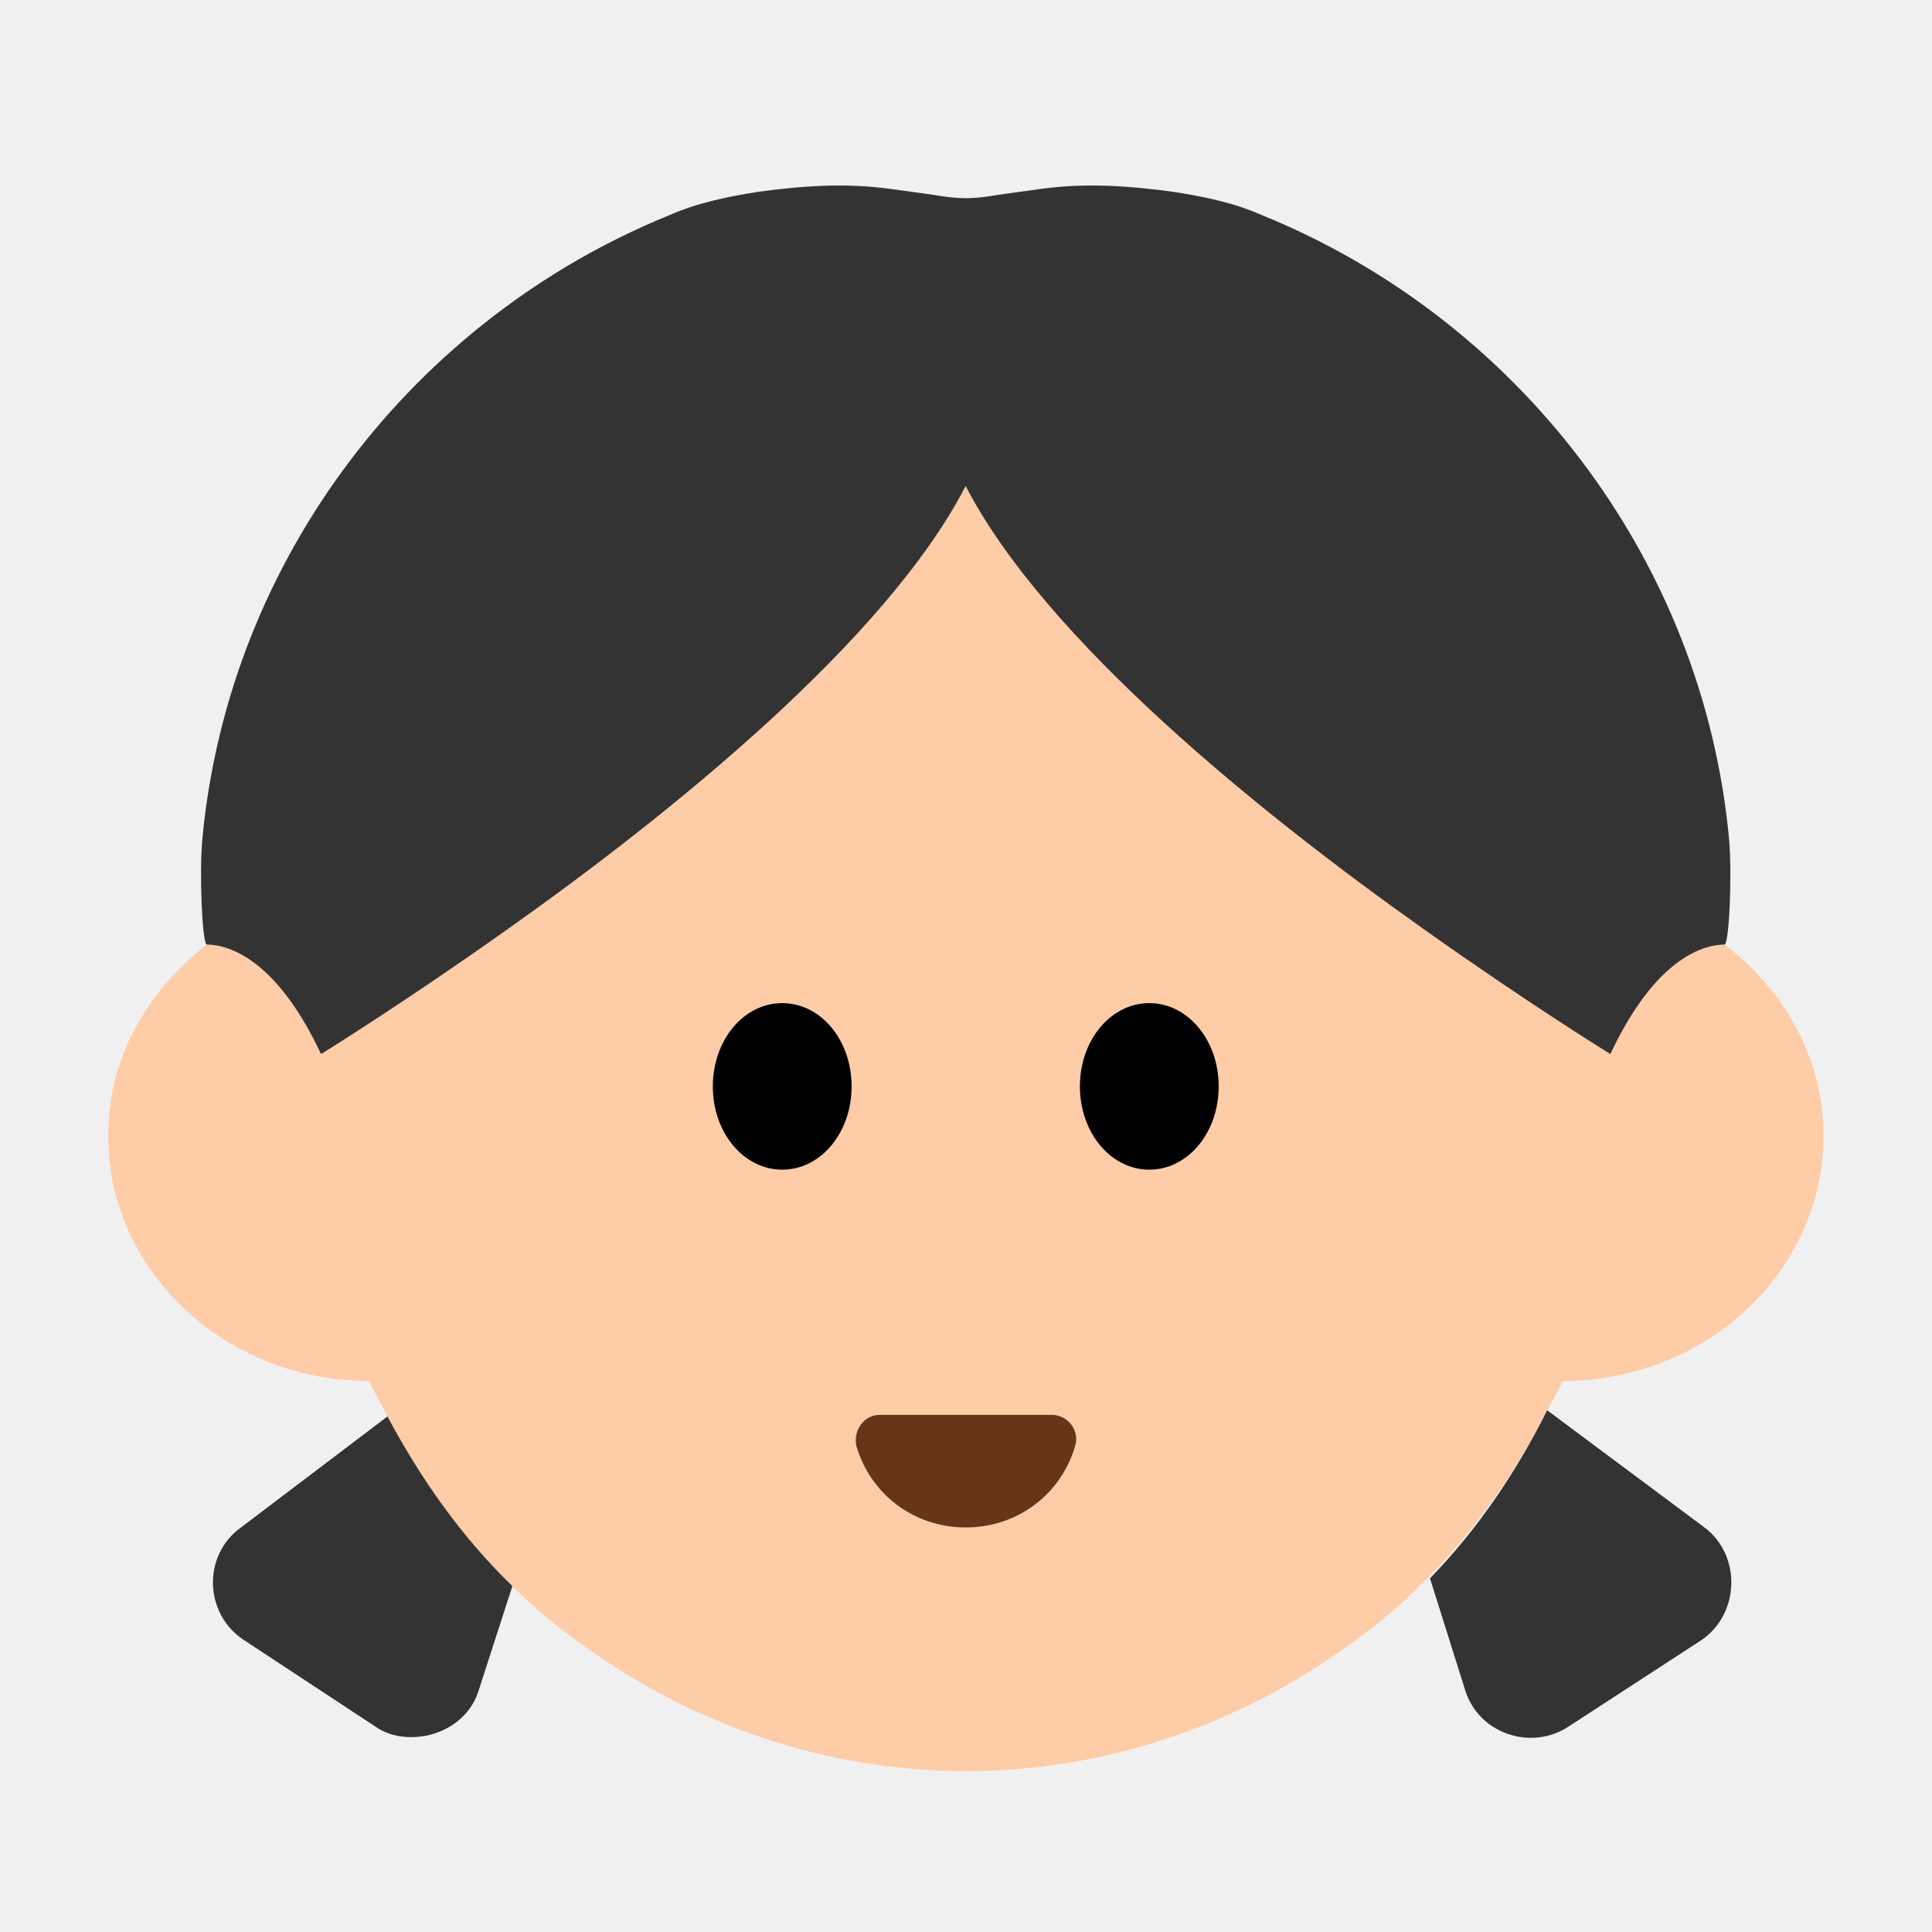
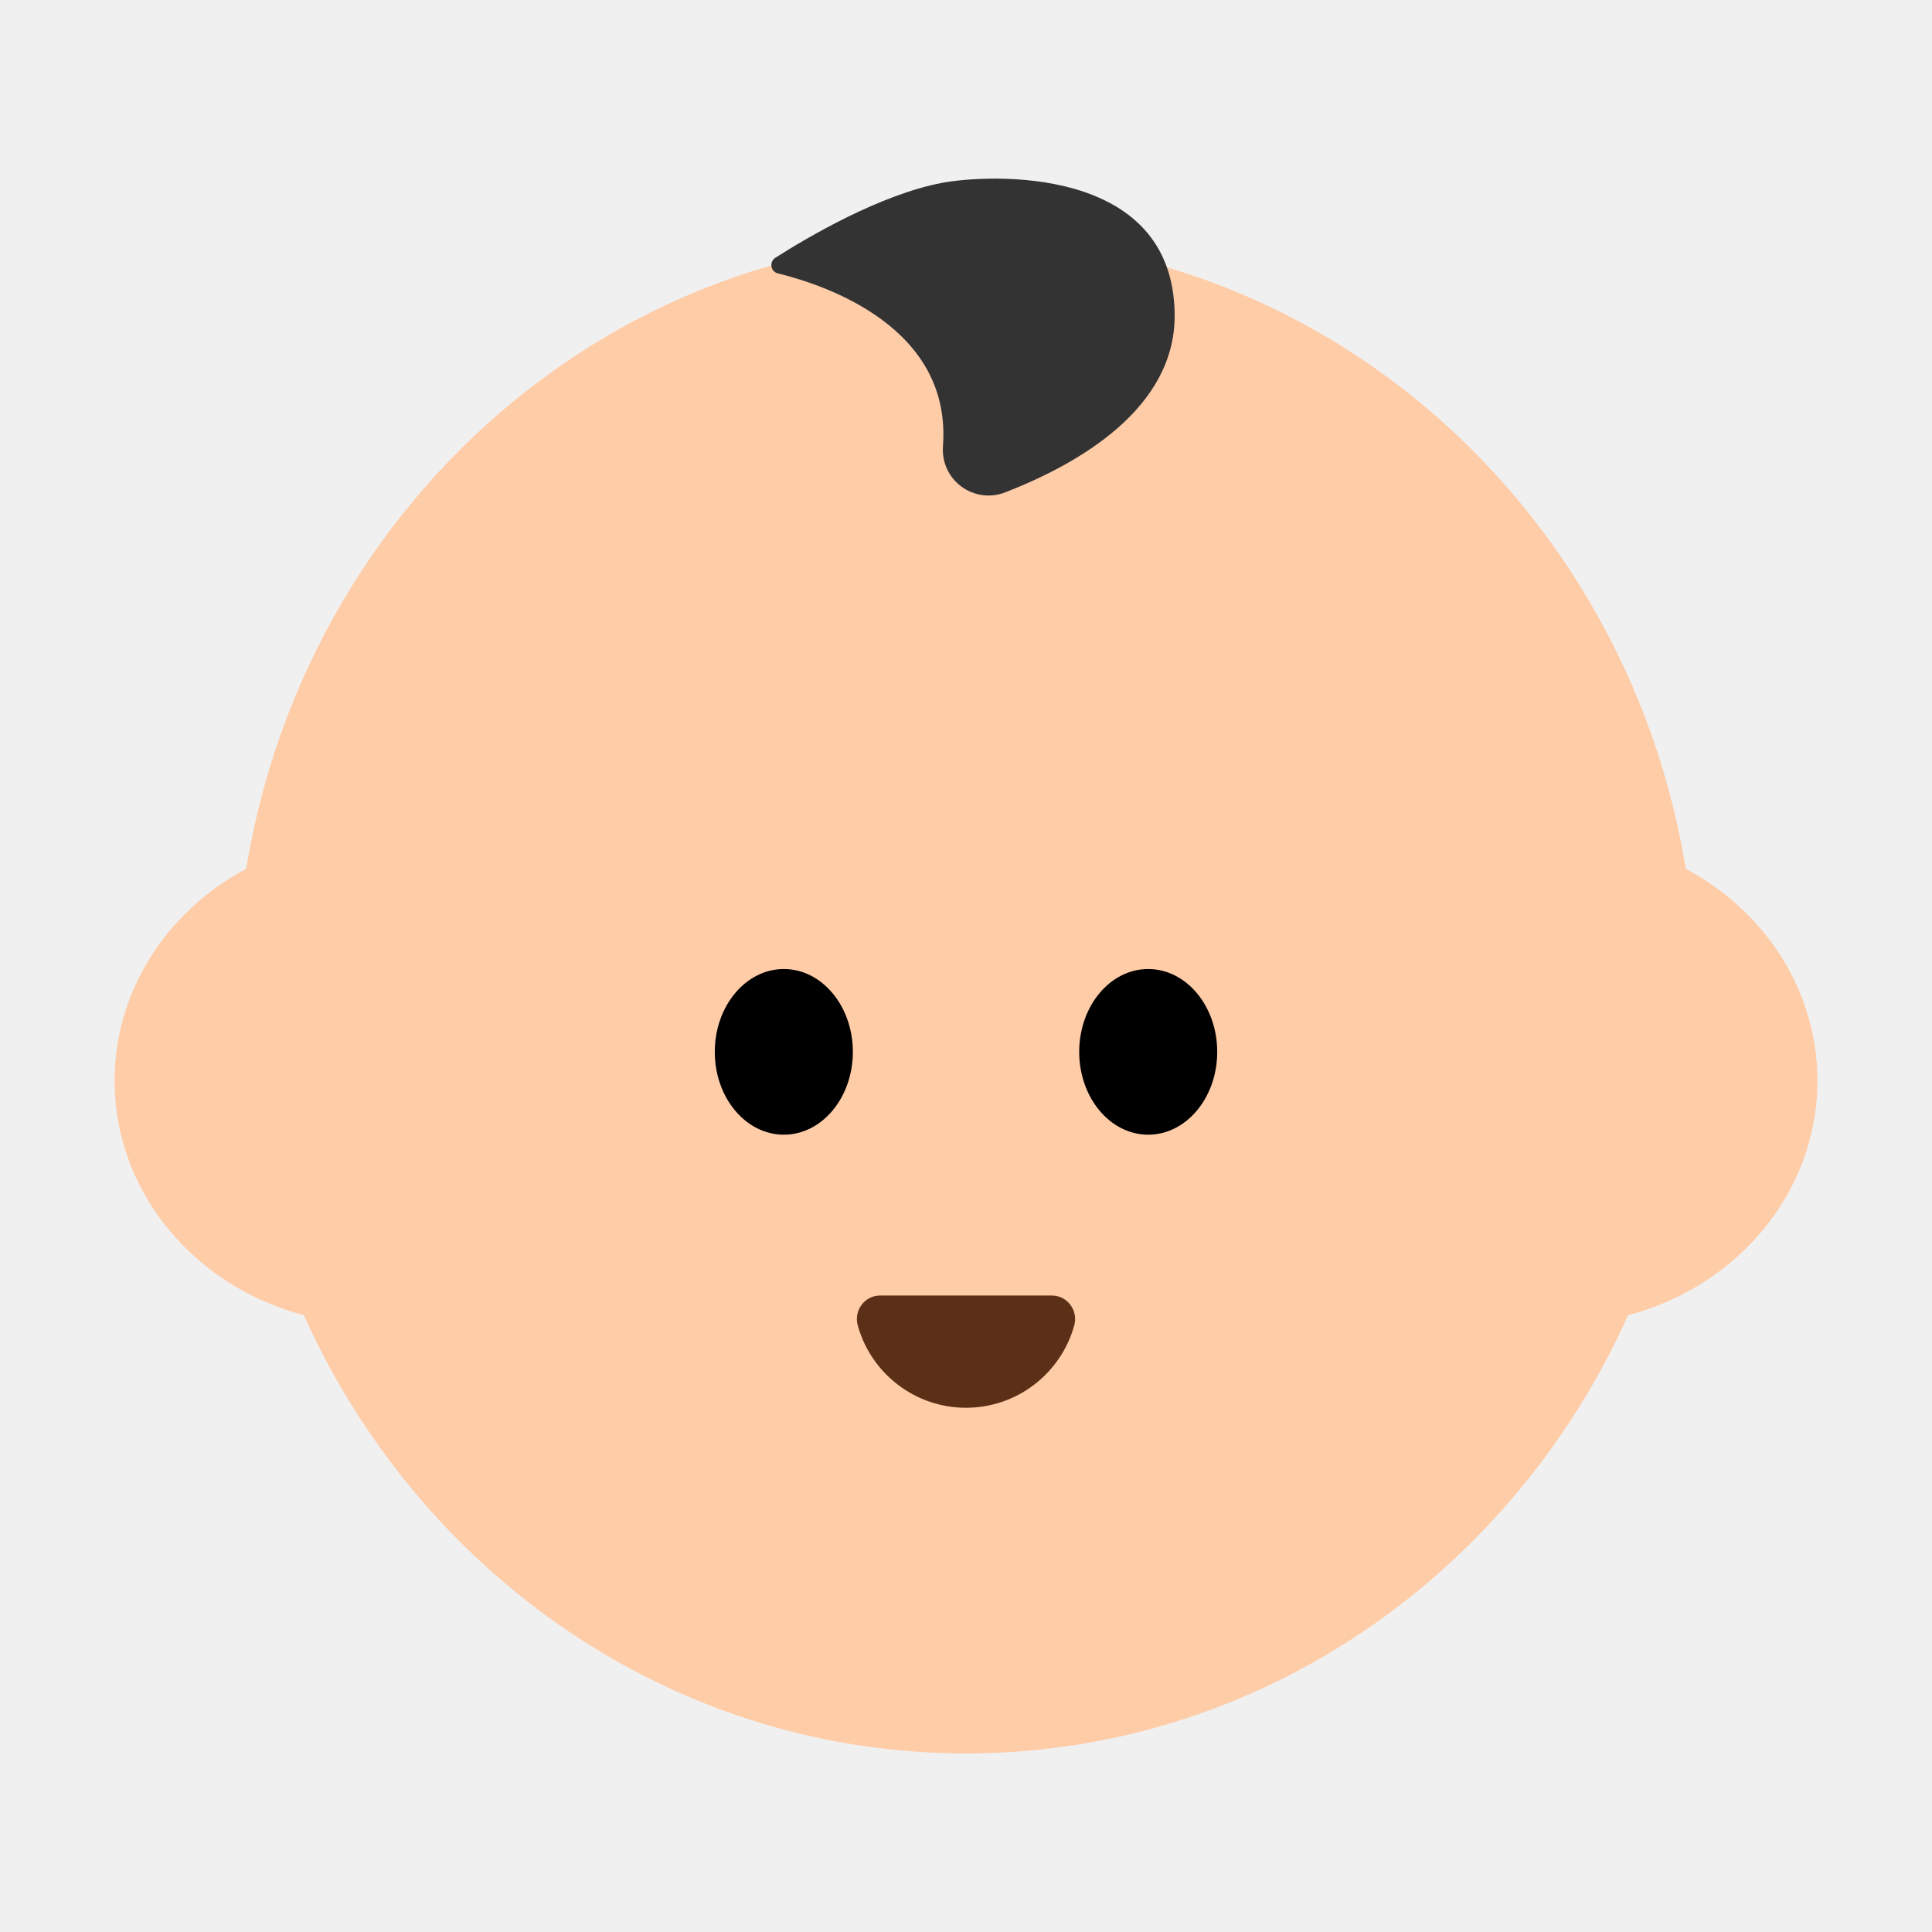
- <svg xmlns="http://www.w3.org/2000/svg" width="24" height="24" viewBox="0 0 24 24" fill="none">
-   <path d="M21.428 11.734C21.199 11.734 20.552 11.853 20.011 13.094C20.011 13.094 19.015 12.481 17.692 11.542C15.684 10.121 12.985 7.951 11.999 6.032C11.014 7.951 8.315 10.121 6.307 11.542C4.985 12.481 3.988 13.094 3.988 13.094C3.424 11.837 2.8 11.734 2.57 11.734C1.823 12.308 1.344 13.151 1.344 14.109C1.344 15.794 2.8 17.155 4.582 17.155C4.658 17.308 4.735 17.442 4.811 17.596C5.233 18.381 5.731 19.09 6.363 19.703C6.766 20.105 7.206 20.431 7.685 20.737C8.93 21.523 10.405 22.001 11.995 22.001C11.996 22.001 11.997 22.001 11.998 22.001C11.999 22.001 12 22.001 12.001 22.001C13.591 22.001 15.067 21.523 16.312 20.737C16.79 20.431 17.231 20.105 17.633 19.703C18.266 19.09 18.764 18.381 19.185 17.596C19.262 17.442 19.338 17.308 19.415 17.155C21.196 17.155 22.652 15.794 22.652 14.109C22.652 13.151 22.174 12.308 21.426 11.734H21.428ZM12.003 18.975C12.003 18.975 12.001 18.975 12 18.975C11.999 18.975 11.998 18.975 11.997 18.975C11.345 18.975 10.809 18.554 10.637 17.96C10.598 17.768 10.733 17.576 10.924 17.576H13.076C13.267 17.576 13.402 17.768 13.357 17.96C13.185 18.554 12.655 18.975 12.003 18.975Z" fill="#FFCCA8" />
-   <path d="M6.365 19.703L5.944 21.006C5.848 21.313 5.579 21.504 5.292 21.562C5.081 21.6 4.852 21.581 4.66 21.446L3.031 20.374C2.533 20.048 2.514 19.32 2.993 18.975L4.813 17.596C5.234 18.382 5.733 19.09 6.365 19.703Z" fill="#333333" />
-   <path d="M21.136 20.374L19.488 21.446C19.028 21.753 18.377 21.542 18.204 21.006L17.764 19.607C18.358 18.995 18.836 18.286 19.22 17.519L21.174 18.975C21.634 19.32 21.614 20.048 21.136 20.374Z" fill="#333333" />
-   <path d="M10.579 13.496C10.579 14.071 10.196 14.53 9.717 14.53C9.238 14.53 8.855 14.071 8.855 13.496C8.855 12.921 9.238 12.461 9.717 12.461C10.197 12.461 10.579 12.921 10.579 13.496Z" fill="black" />
-   <path d="M15.139 13.496C15.139 14.071 14.756 14.53 14.277 14.53C13.798 14.53 13.415 14.071 13.415 13.496C13.415 12.921 13.798 12.461 14.277 12.461C14.756 12.461 15.139 12.921 15.139 13.496Z" fill="black" />
-   <path d="M13.357 17.96C13.185 18.554 12.649 18.975 11.997 18.975C11.345 18.975 10.809 18.554 10.637 17.96C10.598 17.768 10.733 17.576 10.924 17.576H13.07C13.261 17.576 13.415 17.768 13.357 17.96Z" fill="#653717" />
-   <path d="M21.48 10.43C21.154 6.925 18.836 3.955 15.675 2.672C15.33 2.518 14.947 2.441 14.583 2.384C14.027 2.308 13.491 2.27 12.935 2.346L12.514 2.404C12.361 2.423 12.201 2.462 11.996 2.462C11.792 2.462 11.632 2.422 11.479 2.404L11.057 2.346C10.502 2.27 9.965 2.308 9.41 2.384C9.046 2.442 8.663 2.519 8.318 2.672C5.157 3.955 2.839 6.925 2.513 10.43C2.474 10.871 2.513 11.734 2.57 11.734C2.8 11.734 3.413 11.867 3.988 13.094C3.988 13.094 4.984 12.481 6.307 11.542C8.313 10.122 11.008 7.955 11.996 6.037C12.985 7.955 15.68 10.122 17.686 11.542C19.008 12.481 20.005 13.094 20.005 13.094C20.579 11.867 21.193 11.734 21.422 11.734C21.48 11.734 21.518 10.871 21.48 10.43Z" fill="#333333" />
+ <svg xmlns="http://www.w3.org/2000/svg" width="32" height="32" viewBox="0 0 32 32" fill="none">
+   <g clip-path="url(#clip0_2254_8469)">
+     <path d="M16 29.042C22.678 29.042 28.091 23.424 28.091 16.494C28.091 9.564 22.678 3.946 16 3.946C9.322 3.946 3.909 9.564 3.909 16.494C3.909 23.424 9.322 29.042 16 29.042Z" fill="#FFCCA8" />
+     <path d="M6.198 21.933C8.573 21.933 10.498 20.127 10.498 17.9C10.498 15.673 8.573 13.867 6.198 13.867C3.823 13.867 1.898 15.673 1.898 17.9C1.898 20.127 3.823 21.933 6.198 21.933Z" fill="#FFCCA8" />
+     <path d="M25.802 21.933C28.177 21.933 30.102 20.127 30.102 17.9C30.102 15.673 28.177 13.867 25.802 13.867C23.428 13.867 21.502 15.673 21.502 17.9C21.502 20.127 23.428 21.933 25.802 21.933Z" fill="#FFCCA8" />
+     <path d="M12.983 18.794C13.614 18.794 14.126 18.18 14.126 17.422C14.126 16.665 13.614 16.05 12.983 16.05C12.351 16.05 11.839 16.665 11.839 17.422C11.839 18.18 12.351 18.794 12.983 18.794Z" fill="black" />
+     <path d="M19.018 18.794C19.649 18.794 20.161 18.18 20.161 17.422C20.161 16.665 19.649 16.05 19.018 16.05C18.386 16.05 17.875 16.665 17.875 17.422C17.875 18.18 18.386 18.794 19.018 18.794Z" fill="black" />
+     <path d="M17.422 21.458C17.678 21.458 17.861 21.704 17.793 21.952C17.576 22.739 16.855 23.317 16 23.317C15.145 23.317 14.423 22.738 14.207 21.952C14.139 21.704 14.322 21.458 14.578 21.458H17.422Z" fill="#5C2F17" />
+     <path d="M15.619 7.392C15.577 7.951 16.13 8.358 16.652 8.154C17.869 7.681 19.47 6.762 19.456 5.21C19.434 2.707 16.34 2.89 15.607 3.028C14.578 3.222 13.382 3.926 12.843 4.269C12.737 4.337 12.762 4.498 12.884 4.528C13.705 4.73 15.768 5.434 15.618 7.393L15.619 7.392Z" fill="#333333" />
+   </g>
+   <defs>
+     <clipPath id="clip0_2254_8469">
+       <rect width="32" height="32" fill="white" />
+     </clipPath>
+   </defs>
</svg>
